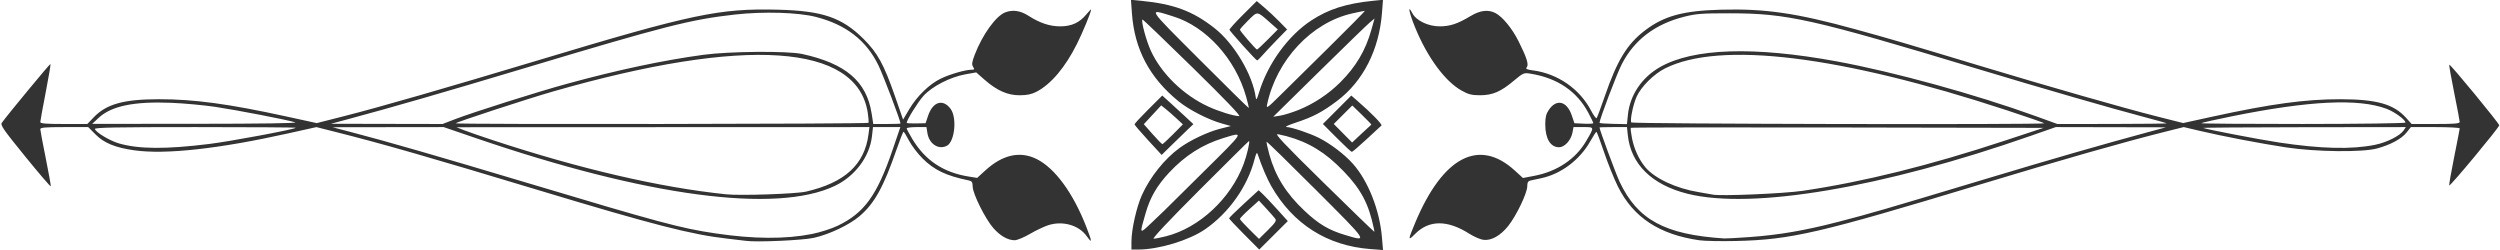
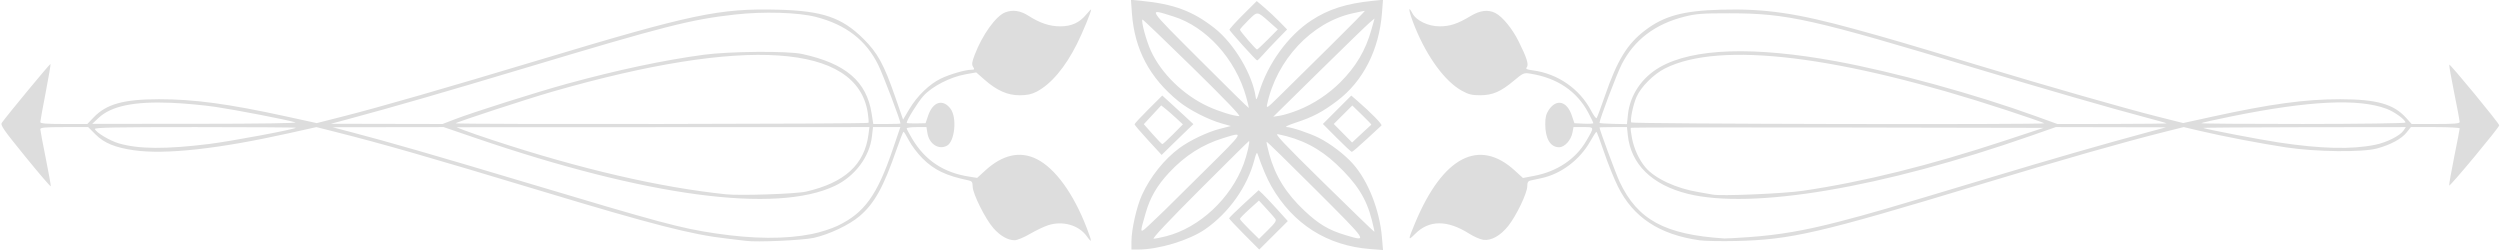
<svg xmlns="http://www.w3.org/2000/svg" id="svg4357" version="1.1" width="1512.188" height="150.938" viewBox="0 0 1512.188 150.938">
  <defs id="defs4361" />
  <style>
   path {
-       fill: #333;
-    }
-    @media (prefers-color-scheme: dark) {
-       path {
-          fill: #ddd;
-       }
+       fill: #ddd;
   }
  </style>
  <path d="m 684.387,146.016 c 0.018,-7.276 3.104,-20.924 6.346,-28.066 4.971,-10.951 13.554,-21.701 22.669,-28.393 6.372,-4.677 17.05,-9.751 24.506,-11.645 l 6.625,-1.682 -5.503,-1.544 C 730.794,72.374 719.306,66.49 712.929,61.315 695.388,47.083 686.254,29.886 684.682,8.14 l -0.597,-8.266 6.004,0.588 c 19.893,1.948 31.341,6.196 44.476,16.503 11.95,9.377 23.149,28.209 25.033,42.097 0.242,1.784 0.721,1.01 2.004,-3.239 C 766.822,38.544 779.182,21.532 793.176,12.366 803.621,5.525 814.326,2.119 830.534,0.481 l 6.003,-0.607 -0.603,7.848 C 834.211,30.128 824.514,49.181 808.811,61.013 799.771,67.825 794.237,70.734 783.75,74.182 c -4.44,1.46 -6.9,2.637 -5.555,2.657 2.981,0.044 13.986,3.734 19.635,6.583 6.988,3.524 15.468,9.99 20.484,15.617 9.266,10.396 16.214,28.021 17.6,44.644 l 0.63,7.555 -7.73,-0.596 c -26.068,-2.01 -46.703,-15.117 -59.822,-37.998 -2.588,-4.513 -5.707,-11.845 -8.239,-19.363 -0.482,-1.432 -0.947,-0.658 -1.968,3.281 -4.219,16.281 -15.46,32.166 -29.775,42.079 -9.724,6.733 -28.065,12.296 -40.54,12.296 l -4.096,0 0.012,-4.922 z m 20.946,-3.109 c 20.142,-5.136 39.087,-22.769 46.9,-43.654 2.043,-5.461 4.01,-13.94 3.234,-13.94 -0.177,0 -13.606,13.289 -29.842,29.531 -18.71,18.717 -28.885,29.531 -27.786,29.531 0.954,0 4.326,-0.661 7.494,-1.469 z m 90.64,-28.026 c -16.216,-16.222 -29.643,-29.335 -29.838,-29.14 -0.195,0.195 0.53,3.579 1.611,7.519 3.647,13.293 10.174,23.766 21.375,34.297 8.515,8.005 14.668,11.659 24.628,14.625 13.871,4.13 14.296,4.783 -17.776,-27.301 z m -91.407,12.205 c 0.535,-0.545 11.293,-11.191 23.906,-23.658 24.776,-24.489 24.442,-23.902 11.295,-19.845 -12.502,3.857 -23.016,10.567 -32.543,20.769 -7.397,7.92 -11.505,14.997 -14.256,24.556 -3.801,13.208 -3.961,12.967 3.753,5.67 3.779,-3.575 7.309,-6.946 7.844,-7.491 z m 125.183,5.816 c -3.32,-12.982 -9.074,-22.017 -21.412,-33.624 -10.252,-9.645 -21.331,-15.318 -35.37,-18.111 -2.256,-0.449 3.213,5.357 27.656,29.36 16.758,16.456 30.575,29.818 30.704,29.695 0.13,-0.123 -0.581,-3.417 -1.579,-7.32 z M 721.406,40.887 c -16.5,-16.175 -30.163,-29.263 -30.362,-29.083 -0.949,0.857 2.288,12.852 5.135,19.029 6.336,13.744 19.751,26.761 34.61,33.583 6.605,3.032 15.275,5.728 18.741,5.828 1.242,0.036 -8.258,-9.88 -28.125,-29.356 z m 63.995,25.637 c 9.191,-3.68 18.14,-9.598 25.284,-16.718 9.476,-9.445 15.297,-19.276 18.825,-31.789 l 1.924,-6.826 -2.983,2.507 c -1.641,1.379 -15.428,14.75 -30.639,29.712 l -27.656,27.205 4.161,-0.66 c 2.288,-0.363 7.277,-1.907 11.085,-3.432 z M 753.762,58.532 C 747.323,35.65 729.622,16.134 709.688,9.94 694.05,5.081 693.115,3.547 725.583,36.04 c 16.219,16.232 29.606,29.396 29.749,29.253 0.143,-0.143 -0.564,-3.185 -1.57,-6.761 z M 803.791,28.636 C 816.103,16.496 825.889,6.562 825.539,6.562 c -0.351,0 -3.674,0.674 -7.385,1.497 -24.794,5.502 -46.04,28.178 -51.738,55.221 -0.532,2.527 0.199,2.031 7.199,-4.88 4.285,-4.231 17.865,-17.625 30.177,-29.766 z M 752.561,141.78 c -5.018,-5.037 -9.123,-9.414 -9.123,-9.728 0,-0.314 4.025,-4.266 8.945,-8.782 l 8.945,-8.211 2.4,2.236 c 1.32,1.23 5.288,5.431 8.817,9.336 l 6.417,7.1 -8.639,8.603 -8.639,8.603 -9.123,-9.157 z m 18.768,-9.533 c -0.611,-0.806 -3.073,-3.597 -5.471,-6.201 l -4.36,-4.735 -5.77,5.204 c -3.173,2.862 -5.76,5.523 -5.748,5.913 0.012,0.39 2.618,3.266 5.791,6.39 l 5.77,5.681 5.45,-5.393 c 4.538,-4.491 5.264,-5.638 4.339,-6.859 z m -319.922,13.456 c -1.547,-0.214 -6.82,-0.839 -11.719,-1.388 -21.277,-2.386 -44.817,-8.424 -112.624,-28.887 C 258.76,94.816 231.827,87.085 202.797,79.761 l -11.421,-2.882 -16.704,3.722 C 132.203,90.065 100.053,93.604 81.094,90.903 69.738,89.285 63.009,86.536 57.899,81.426 L 53.348,76.875 l -14.487,0 c -11.433,0 -14.487,0.263 -14.487,1.248 0,0.686 1.481,8.583 3.291,17.55 1.81,8.966 3.181,16.619 3.047,17.006 -0.134,0.387 -7.109,-7.742 -15.499,-18.064 C 1.792,78.101 0.102,75.647 1.151,74.198 4.957,68.943 30.254,38.379 30.552,38.677 c 0.197,0.197 -1.11,7.922 -2.903,17.168 -1.793,9.246 -3.264,17.338 -3.267,17.983 C 24.377,74.714 27.841,75 38.598,75 l 14.223,0 3.849,-4.017 C 64.383,62.934 74.784,60.041 96.099,60.016 117.401,59.992 138.244,62.816 173.371,70.487 l 18.215,3.978 16.004,-4.065 C 229.825,64.752 269.442,53.348 326.68,36.121 418.653,8.44 435.109,4.98 470.577,5.863 c 26.845,0.669 38.643,4.683 51.649,17.574 8.608,8.532 12.44,15.518 19.2,35.004 l 4.826,13.91 3.817,-6.425 c 4.66,-7.844 12.103,-15.046 18.994,-18.377 5.439,-2.629 14.86,-5.362 18.486,-5.362 1.882,0 2.014,-0.225 1.043,-1.78 -0.899,-1.44 -0.711,-2.829 0.984,-7.266 4.638,-12.14 12.839,-23.53 18.488,-25.678 4.535,-1.724 9.162,-1.042 14.018,2.067 6.92,4.43 12.847,6.406 19.215,6.406 6.834,0 11.672,-2.21 15.799,-7.218 C 658.694,6.783 660,5.455 660,5.769 c 0,1.479 -5.084,13.816 -8.545,20.735 -7.107,14.207 -15.659,24.347 -24.408,28.942 -2.999,1.575 -5.69,2.15 -10.171,2.176 -7.392,0.042 -13.843,-2.805 -21.402,-9.445 l -4.995,-4.388 -6.585,1.177 c -9.147,1.635 -20.194,7.331 -25.361,13.079 -3.383,3.763 -10.095,14.58 -10.095,16.27 0,0.252 2.569,0.404 5.71,0.338 l 5.71,-0.121 1.556,-4.611 c 2.849,-8.443 8.959,-10.289 13.567,-4.1 3.981,5.347 2.567,19.771 -2.188,22.315 -5.041,2.698 -10.768,-1.011 -11.832,-7.662 l -0.576,-3.599 -5.974,0 c -3.286,0 -5.974,0.341 -5.974,0.758 0,0.417 1.502,3.265 3.337,6.328 7.818,13.049 18.867,20.412 34.287,22.85 l 5,0.79 4.902,-4.48 c 10.496,-9.593 21.032,-11.93 31.118,-6.905 11.118,5.54 22.206,20.765 30.152,41.399 3.457,8.978 3.468,9.884 0.063,5.183 -4.842,-6.685 -14.583,-9.413 -23.357,-6.544 -2.504,0.819 -7.466,3.192 -11.028,5.273 -3.561,2.081 -7.684,3.784 -9.161,3.784 -4.134,0 -8.736,-2.622 -12.894,-7.346 -4.842,-5.501 -12.412,-20.659 -12.505,-25.041 -0.058,-2.755 -0.466,-3.396 -2.414,-3.799 -13.709,-2.836 -20.888,-6.264 -27.982,-13.361 -2.914,-2.915 -6.565,-7.725 -8.112,-10.687 -1.547,-2.963 -3.04,-5.388 -3.318,-5.389 -0.278,-0.001 -2.149,4.744 -4.157,10.545 -7.946,22.949 -13.396,32.79 -22.442,40.518 -6.183,5.282 -18.49,11.109 -27.739,13.132 -6.761,1.479 -34.348,2.709 -40.781,1.818 z m 39.717,-4.167 c 4.882,-0.969 11.75,-3.162 15.469,-4.94 16.217,-7.751 23.927,-18.405 33.375,-46.124 l 4.635,-13.597 -8.274,0 -8.274,0 -0.632,5.582 c -1.395,12.332 -10.265,24.175 -22.448,29.971 -35.513,16.897 -113.804,6.47 -217.282,-28.937 L 268.356,76.875 l -33.631,0.044 -33.631,0.044 10.781,2.81 c 22.076,5.754 52.585,14.545 105.469,30.389 82.15,24.613 94.275,27.871 115.408,31.01 23.093,3.431 42.32,3.55 58.372,0.364 z m -3.557,-25.639 c 23.437,-5.414 35.367,-16.338 37.752,-34.569 l 0.583,-4.453 -124.904,0.044 -124.904,0.044 4.688,1.833 c 2.578,1.008 10.383,3.709 17.344,6.001 52.911,17.425 100.924,28.564 141.094,32.736 8.643,0.897 42.314,-0.241 48.348,-1.635 z M 126.562,87.082 c 13.054,-1.618 51.394,-8.789 52.407,-9.802 0.223,-0.223 -27.122,-0.405 -60.766,-0.405 -48.51,0 -61.095,0.243 -60.802,1.172 0.656,2.079 9.031,7.095 14.498,8.684 12.015,3.493 28.466,3.599 54.663,0.351 z m 52.031,-13.088 c -5.14,-1.568 -35.439,-7.432 -48.281,-9.344 -6.961,-1.037 -18.999,-2.147 -26.751,-2.467 -22.514,-0.93 -36.293,1.941 -43.977,9.162 l -3.803,3.575 62.812,-0.034 c 39.459,-0.021 61.767,-0.353 60,-0.891 z m 96.419,-1.81 c 11.314,-4.357 49.889,-16.559 68.113,-21.546 30.605,-8.375 58.116,-14.213 82.5,-17.507 15.595,-2.106 50.758,-2.392 59.531,-0.484 26.372,5.736 39.005,16.529 42.06,35.934 L 528.227,75 l 8.23,0 c 4.527,0 8.23,-0.138 8.23,-0.307 0,-1.742 -10.429,-29.207 -13.404,-35.298 C 523.953,24.383 511.711,14.919 493.594,10.256 482.775,7.472 461.873,6.852 444.498,8.8 417.713,11.803 402.172,15.764 317.812,41.085 269.18,55.683 237.194,64.924 210.469,72.098 l -10.312,2.768 33.771,0.067 33.771,0.067 7.313,-2.816 z m 250.303,2.113 c 0.234,-0.387 0.033,-3.186 -0.447,-6.222 C 518.286,26.422 450.931,21.932 334.374,55.377 319.16,59.742 275.625,73.982 275.625,74.593 c 0,0.726 249.25,0.431 249.69,-0.296 z m 502.628,71.043 c -24.262,-3.461 -40.002,-13.832 -49.289,-32.478 -2.341,-4.699 -6.123,-14.086 -8.405,-20.859 -2.282,-6.773 -4.362,-12.303 -4.621,-12.287 -0.259,0.015 -1.948,2.63 -3.752,5.811 -6.372,11.23 -17.608,19.69 -29.532,22.237 -2.578,0.551 -5.552,1.196 -6.609,1.433 -1.455,0.327 -1.925,1.18 -1.937,3.508 -0.019,4.091 -6.591,17.792 -11.473,23.922 -4.756,5.971 -10.315,9.076 -15.1,8.434 -1.864,-0.25 -5.693,-1.917 -8.51,-3.704 -13.191,-8.371 -24.236,-8.368 -32.624,0.008 -4.598,4.591 -4.597,4.132 0.008,-6.834 16.691,-39.751 38.534,-51.144 60.16,-31.379 l 4.937,4.512 6.896,-1.314 C 941.855,103.728 953.091,96.198 959.419,85.356 964.513,76.628 964.562,76.875 957.731,76.875 l -5.96,0 -0.61,3.254 c -0.877,4.678 -4.746,8.934 -8.119,8.934 -5.257,0 -8.354,-5.184 -8.354,-13.985 0,-4.096 0.524,-6.203 2.138,-8.598 4.66,-6.916 10.986,-5.355 13.943,3.441 l 1.551,4.611 5.715,0.279 c 3.143,0.154 5.715,0.002 5.715,-0.338 0,-0.339 -1.371,-3.19 -3.047,-6.336 -6.949,-13.044 -18.841,-21.03 -35.155,-23.609 -3.799,-0.601 -4.254,-0.403 -9.844,4.284 -7.961,6.675 -12.828,8.775 -20.392,8.799 -5.003,0.015 -6.987,-0.473 -11.081,-2.73 -10.119,-5.579 -20.858,-20.142 -28.308,-38.389 -3.647,-8.932 -4.689,-14.394 -1.617,-8.477 2.31,4.449 9.547,7.923 16.505,7.923 6.293,0 10.919,-1.545 18.752,-6.262 5.713,-3.44 10.641,-4.025 14.985,-1.779 4.303,2.225 10.154,9.363 14.025,17.11 4.935,9.877 6.261,14.09 4.935,15.688 -0.83,1.001 -0.086,1.373 3.765,1.884 15.014,1.992 28.245,11.176 35.179,24.42 1.474,2.815 2.957,4.817 3.296,4.45 0.339,-0.367 2.582,-6.363 4.984,-13.324 7.482,-21.68 13.5,-31.52 24.311,-39.745 11.515,-8.761 23.072,-11.91 45.944,-12.521 26.755,-0.715 45.67,2.045 81.377,11.874 21.464,5.908 29.048,8.134 75.291,22.095 40.984,12.374 87.677,25.727 106.908,30.574 l 15.971,4.025 17.779,-3.885 c 35.247,-7.701 56.158,-10.549 77.283,-10.525 21.915,0.025 32.262,2.934 39.694,11.161 L 1458.745,75 l 14.534,0 c 11.38,0 14.534,-0.267 14.534,-1.232 0,-0.678 -1.488,-8.555 -3.305,-17.505 -1.818,-8.95 -3.174,-16.667 -3.014,-17.148 0.285,-0.855 30.226,35.483 30.226,36.684 0,1.313 -30.016,37.416 -30.254,36.39 -0.14,-0.602 1.232,-8.443 3.047,-17.425 1.815,-8.982 3.301,-16.681 3.301,-17.109 0,-0.428 -6.644,-0.779 -14.766,-0.779 l -14.766,2.8e-5 -2.624,3.289 c -3.064,3.84 -9.554,7.351 -17.781,9.619 -8.816,2.431 -37.026,2.109 -55.064,-0.629 -15.596,-2.367 -38.276,-6.713 -52.29,-10.02 l -9.634,-2.274 -11.46,2.874 c -25.587,6.417 -61.732,16.725 -112.241,32.01 -96.928,29.332 -113.972,33.272 -147.188,34.029 -9.023,0.206 -18.949,0.011 -22.058,-0.432 z m 30.026,-1.922 c 18.235,-1.306 33.567,-3.94 54.375,-9.34 19.641,-5.097 26.108,-6.98 89.531,-26.068 39.648,-11.932 70.054,-20.691 97.969,-28.22 l 10.312,-2.782 -33.337,-0.067 -33.337,-0.067 -14.944,5.227 c -90.132,31.523 -168.733,44.815 -207.682,35.121 -21.605,-5.377 -34.386,-17.876 -36.227,-35.426 l -0.516,-4.922 -8.306,0 c -4.569,0 -8.306,0.105 -8.306,0.234 0,1.314 9.934,28.133 12.181,32.888 10.87,23.006 27.36,31.928 63.287,34.24 1.031,0.066 7.781,-0.302 15,-0.82 z m 32.6,-28.021 c 36.856,-5.446 76.68,-15.336 122.088,-30.32 l 23.438,-7.734 -124.606,-0.238 c -68.533,-0.131 -124.806,-0.038 -125.049,0.206 -0.244,0.244 0.075,3.079 0.709,6.3 1.293,6.57 4.285,13.04 8.159,17.645 5.652,6.717 18.687,12.774 32.194,14.961 3.867,0.626 7.664,1.291 8.438,1.477 4.37,1.054 42.922,-0.568 54.631,-2.298 z m 346.028,-27.798 c 7.049,-1.418 15.162,-5.498 17.282,-8.691 l 1.35,-2.033 -61.755,0.074 c -33.965,0.041 -61.333,0.237 -60.818,0.437 2.501,0.967 34.34,7.082 45.938,8.822 25.456,3.82 43.75,4.259 58.003,1.392 z M 984.712,69.216 c 1.227,-11.742 8.452,-22.421 19.366,-28.626 20.179,-11.472 56.685,-12.674 106.65,-3.511 34.72,6.367 84.125,19.957 120.658,33.188 l 13.105,4.746 33.191,-0.039 c 18.255,-0.021 33.03,-0.196 32.833,-0.388 -0.197,-0.192 -6.265,-1.899 -13.484,-3.792 -18.959,-4.972 -63.398,-17.81 -101.25,-29.248 C 1096.315,11.489 1081.026,8.064 1046.25,8.042 1029.555,8.032 1025.957,8.301 1018.85,10.086 1001.097,14.547 988.468,24.145 980.928,38.906 977.929,44.776 967.5,72.287 967.5,74.326 c 0,0.235 3.735,0.503 8.299,0.596 l 8.299,0.168 0.614,-5.873 z m 251.85,5.363 c 0,-0.231 -10.23,-3.782 -22.734,-7.891 -100.766,-33.111 -173.52,-42.015 -206.712,-25.3 -6.832,3.441 -14.516,11.11 -17.191,17.157 -2.118,4.789 -4.048,14.153 -3.2,15.526 0.566,0.915 249.838,1.421 249.838,0.507 z M 1455,74.134 c 0,-1.71 -6.622,-6.521 -11.475,-8.337 -16.95,-6.342 -46.744,-4.898 -93.413,4.528 -9.993,2.018 -18.401,3.901 -18.684,4.185 -0.283,0.283 27.405,0.498 61.529,0.477 C 1427.432,74.966 1455,74.587 1455,74.134 Z M 694.45,84.804 C 689.94,79.905 686.25,75.58 686.25,75.194 c 0,-0.386 3.774,-4.459 8.388,-9.051 l 8.388,-8.349 4.503,4.077 c 2.477,2.242 6.713,6.133 9.414,8.645 l 4.911,4.569 -3.036,2.88 c -1.67,1.584 -5.99,5.775 -9.601,9.314 l -6.566,6.433 -8.2,-8.908 z m 15.128,-3.601 5.931,-5.984 -4.169,-3.843 c -2.293,-2.114 -5.248,-4.692 -6.566,-5.728 l -2.396,-1.885 -5.258,5.679 -5.258,5.679 5.33,6.033 c 2.931,3.318 5.583,6.033 5.893,6.033 0.31,0 3.232,-2.693 6.494,-5.984 z m 99.009,2.227 -8.405,-8.444 8.589,-8.589 8.589,-8.589 3.585,3.1 c 8.347,7.216 15.363,14.401 14.657,15.009 -0.417,0.36 -4.462,4.097 -8.987,8.306 -4.526,4.208 -8.542,7.652 -8.926,7.652 -0.384,0 -4.48,-3.8 -9.102,-8.444 z m 20.9,-8.026 c 0.147,-0.088 -2.384,-2.732 -5.625,-5.876 l -5.893,-5.717 -5.606,5.584 -5.606,5.584 5.549,5.608 5.549,5.608 5.681,-5.316 c 3.125,-2.924 5.802,-5.387 5.949,-5.475 z M 751.879,27.649 c -4.381,-4.881 -8.074,-9.204 -8.208,-9.605 -0.134,-0.401 3.525,-4.48 8.13,-9.063 l 8.373,-8.334 4.523,3.82 c 2.487,2.101 6.619,5.966 9.18,8.588 l 4.657,4.768 -6.173,6.323 c -3.395,3.478 -7.354,7.694 -8.797,9.37 -1.443,1.676 -2.87,3.038 -3.171,3.028 -0.301,-0.011 -4.132,-4.013 -8.513,-8.895 z m 15.001,-3.747 6.045,-6.099 -5.043,-4.448 C 760.254,6.626 760.746,6.667 755.056,12.287 752.275,15.033 750,17.59 750,17.969 c 0,0.801 9.601,11.937 10.34,11.993 0.273,0.021 3.216,-2.707 6.541,-6.061 z" id="path4367" />
</svg>
